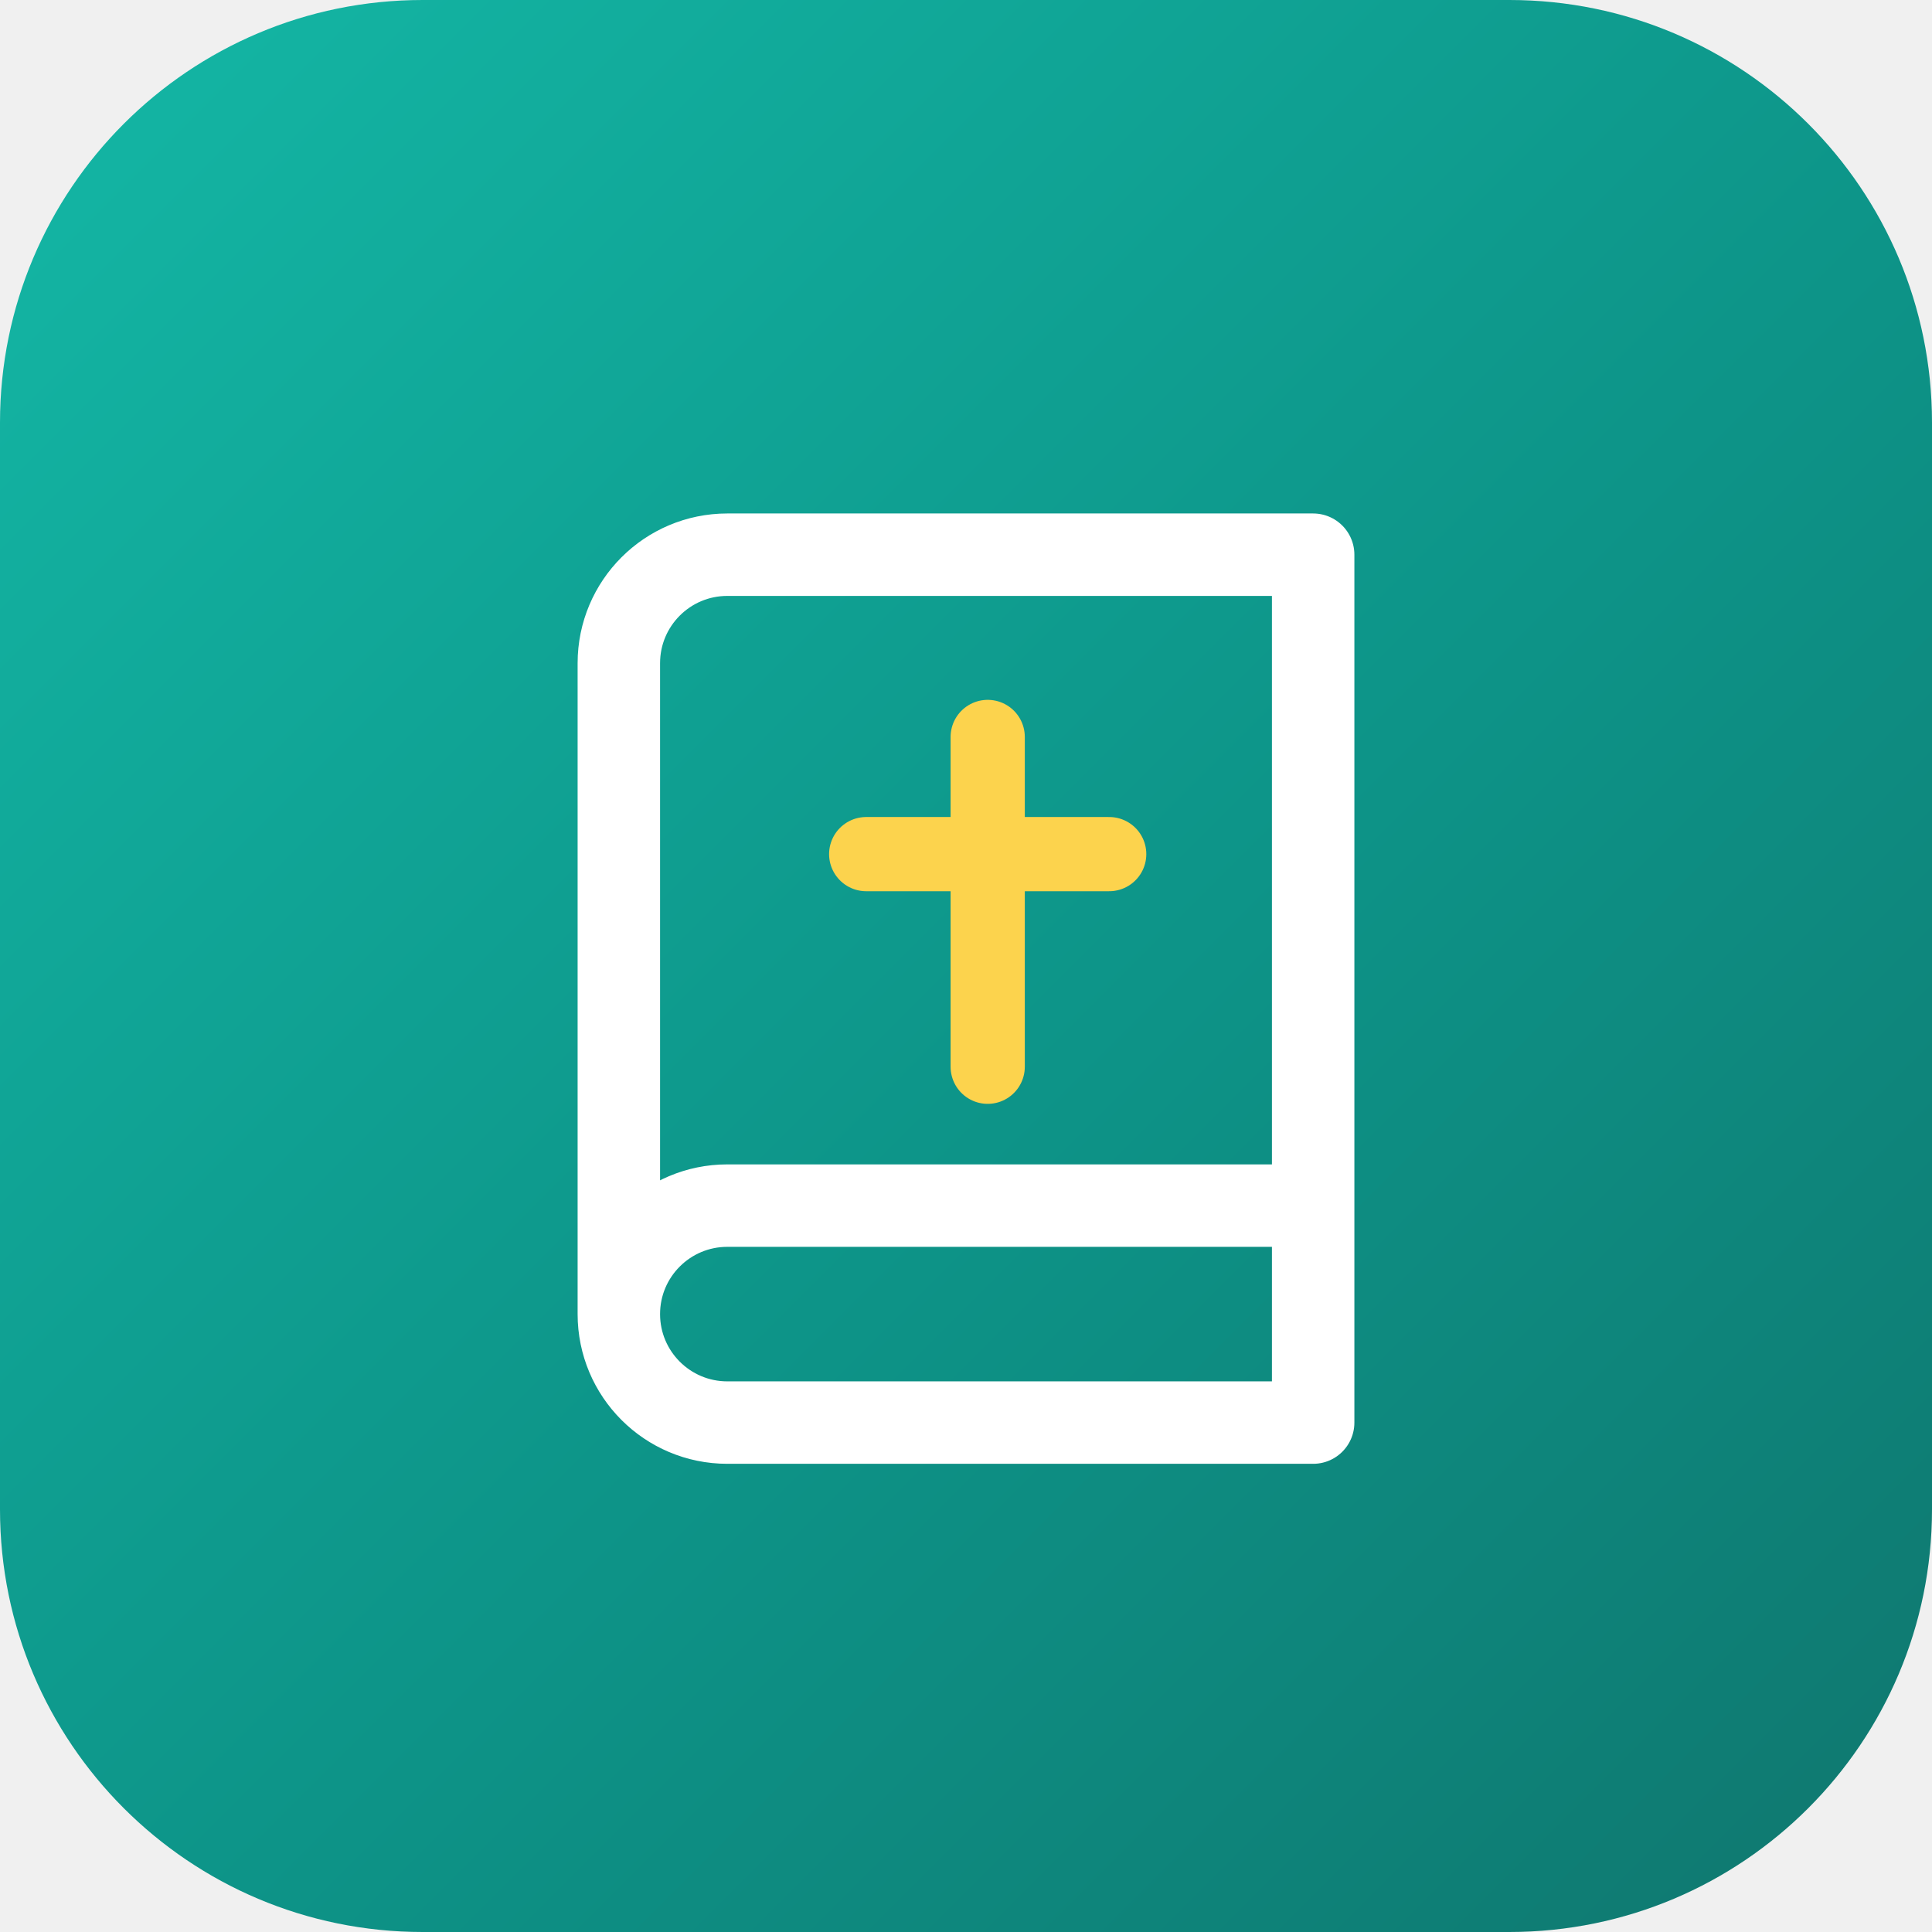
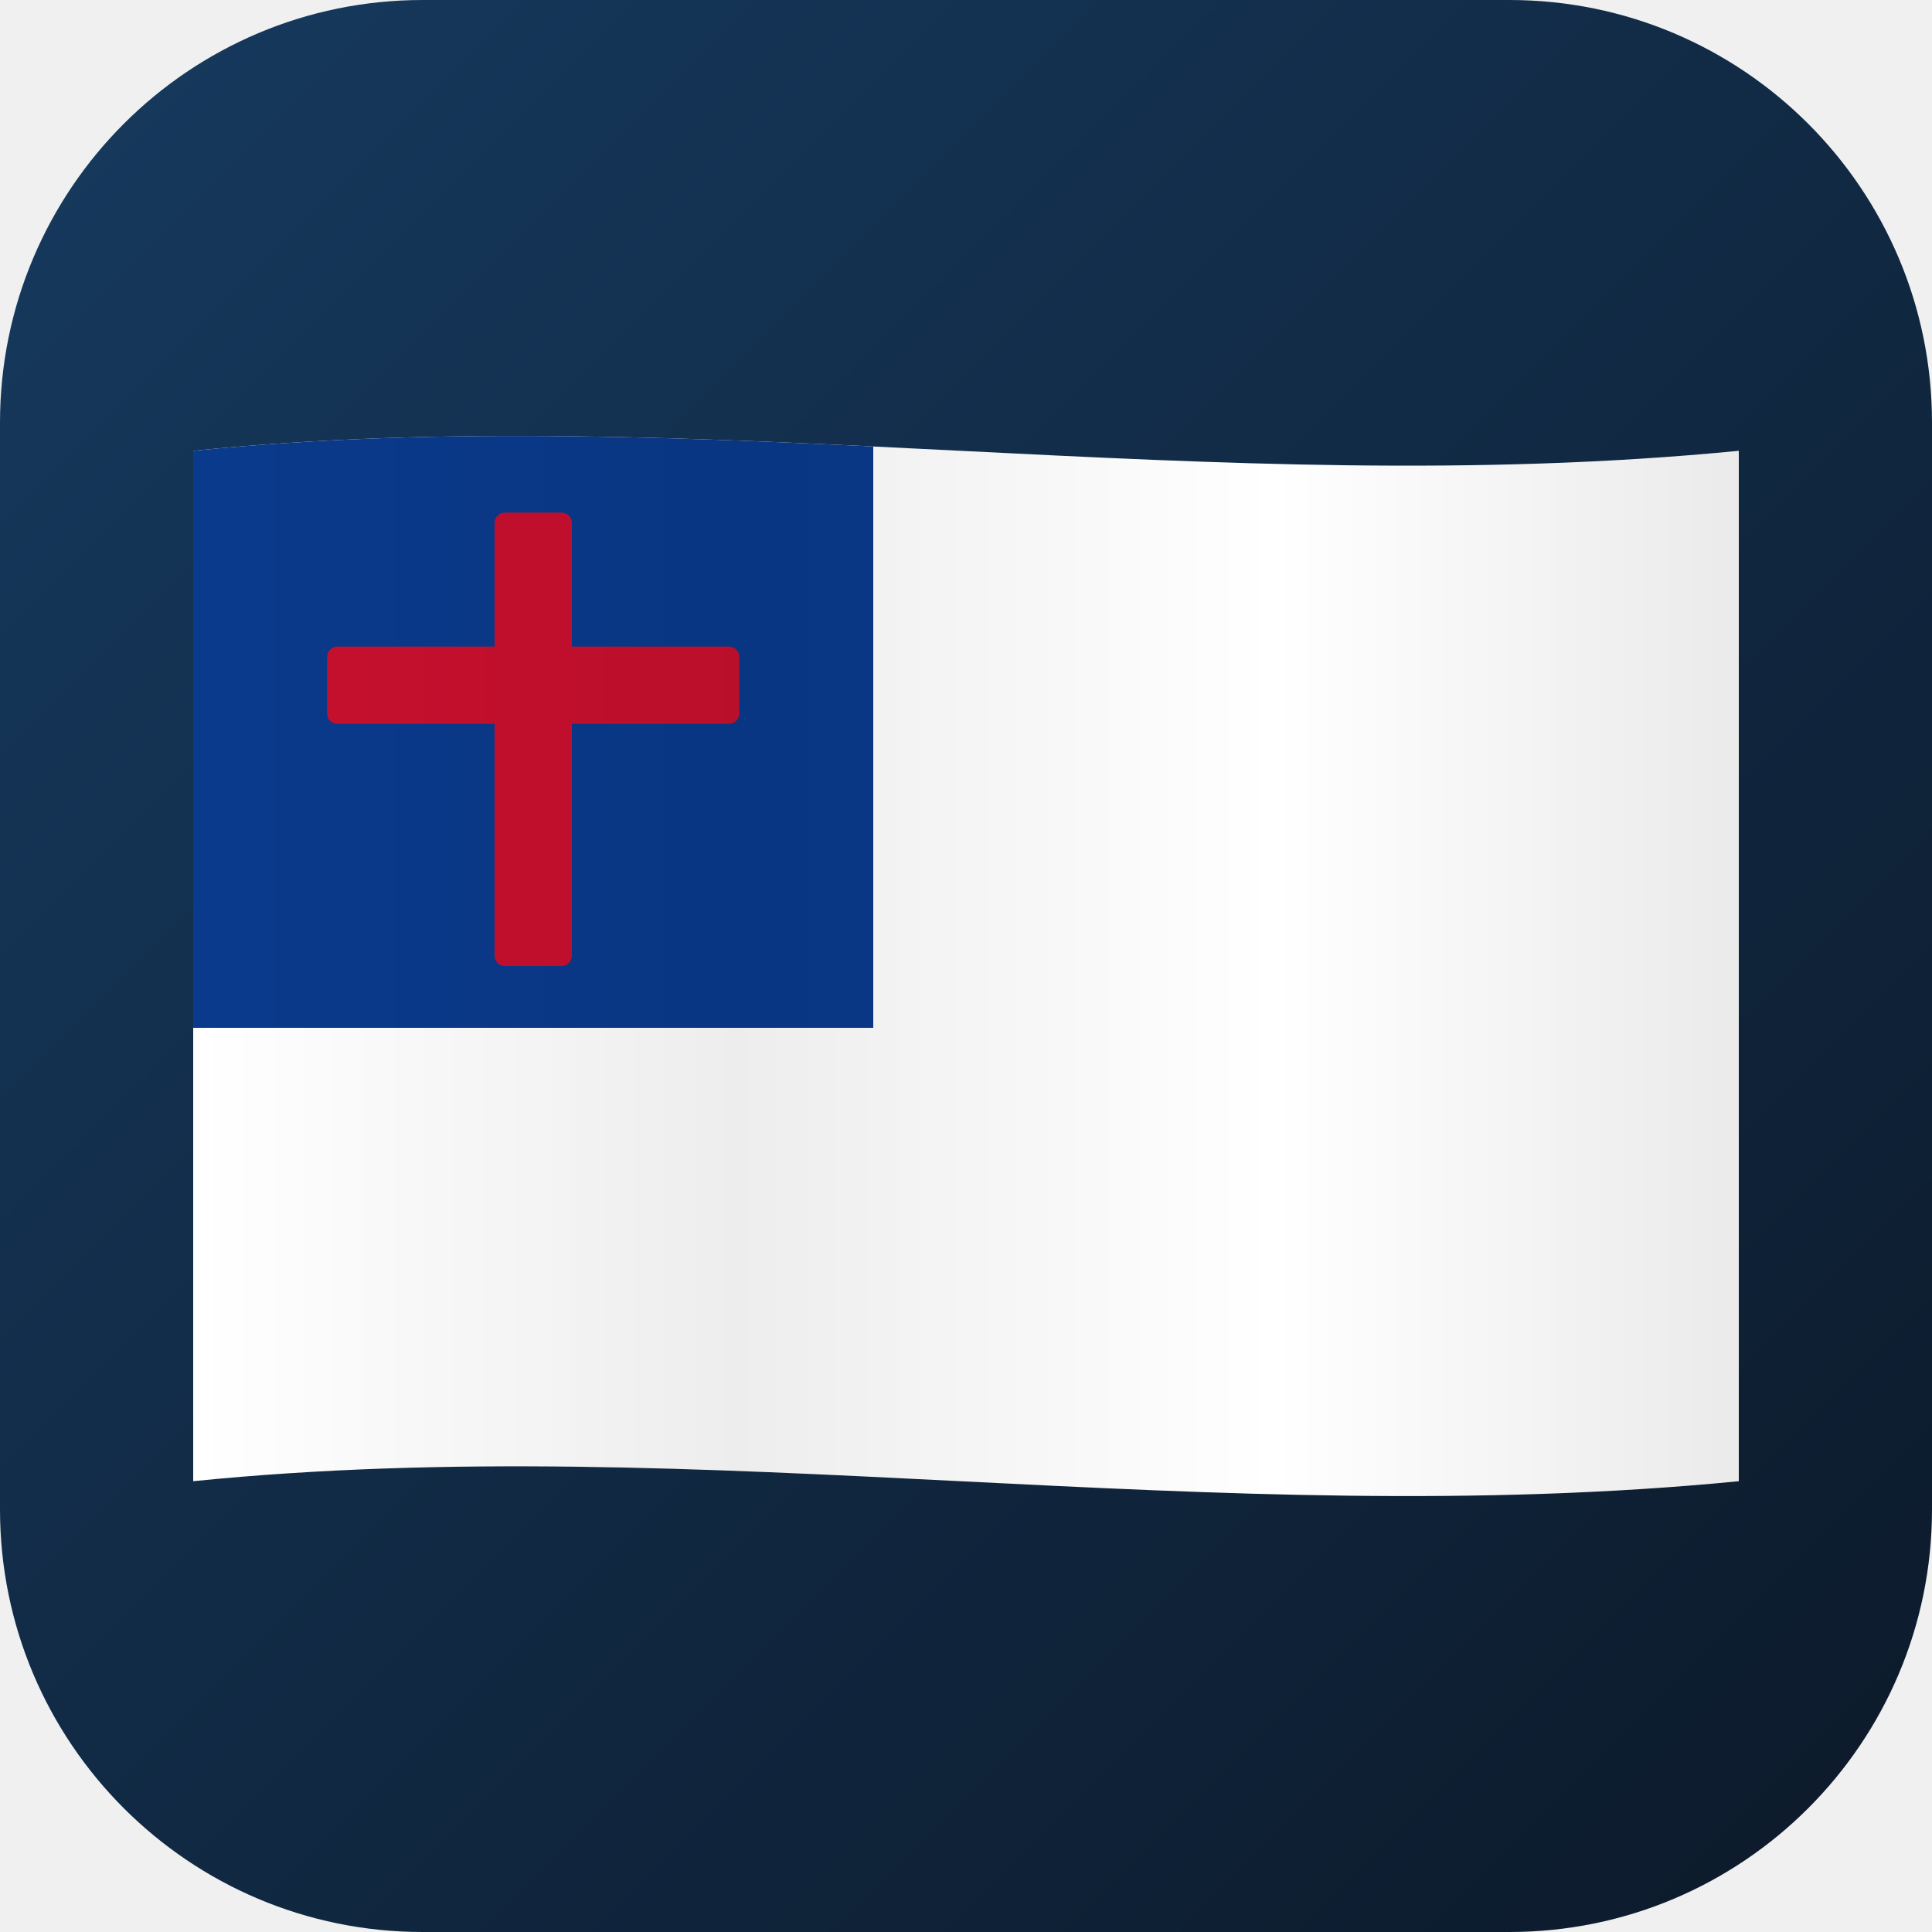
<svg xmlns="http://www.w3.org/2000/svg" viewBox="0 0 512 512">
  <defs>
-     <linearGradient id="g" x1="0" y1="0" x2="1" y2="1">
-       <stop offset="0" stop-color="#14B8A6" />
-       <stop offset=".55" stop-color="#0D9488" />
-       <stop offset="1" stop-color="#0F766E" />
+     <linearGradient id="bg" x1="0" y1="0" x2="1" y2="1">
+       <stop offset="0" stop-color="#163a5f" />
+       <stop offset="1" stop-color="#0c1929" />
    </linearGradient>
  </defs>
-   <rect width="512" height="512" rx="112" fill="url(#g)" />
-   <g transform="translate(256 262) scale(11.5) translate(-12 -12)">
-     <path d="M4 19.5v-15A2.5 2.5 0 0 1 6.5 2H20v20H6.5a2.5 2.5 0 0 1 0-5H20" fill="none" stroke="#fff" stroke-width="1.9" stroke-linecap="round" stroke-linejoin="round" />
-     <path d="M12.5 6.2v7.6M9.7 8.9h5.6" fill="none" stroke="#FCD34D" stroke-width="1.71" stroke-linecap="round" />
+   <rect width="512" height="512" rx="112" fill="url(#bg)" />
+   <defs>
+     <clipPath id="fc">
+       <path d="M51.2,119.467 C186.368,105.813 321.536,133.12 460.8,119.467 L460.8,392.533 C321.536,406.187 186.368,378.88 51.2,392.533 Z" />
+     </clipPath>
+     <linearGradient id="shade" x1="0" y1="0" x2="1" y2="0">
+       <stop offset="0" stop-color="#000" stop-opacity="0" />
+       <stop offset=".35" stop-color="#000" stop-opacity=".07" />
+       <stop offset=".7" stop-color="#000" stop-opacity="0" />
+       <stop offset="1" stop-color="#000" stop-opacity=".08" />
+     </linearGradient>
+   </defs>
+   <g clip-path="url(#fc)">
+     <rect x="49.2" y="92.16" width="413.6" height="327.68" fill="#FFFFFF" />
+     <rect x="49.2" y="92.16" width="182.224" height="180.224" fill="#0A3A8C" />
+     <rect x="131.072" y="135.851" width="20.48" height="120.149" rx="2.731" fill="#C8102E" />
+     <rect x="86.699" y="171.349" width="109.227" height="20.48" rx="2.731" fill="#C8102E" />
+     <rect x="51.2" y="92.16" width="409.6" height="327.68" fill="url(#shade)" />
  </g>
</svg>
